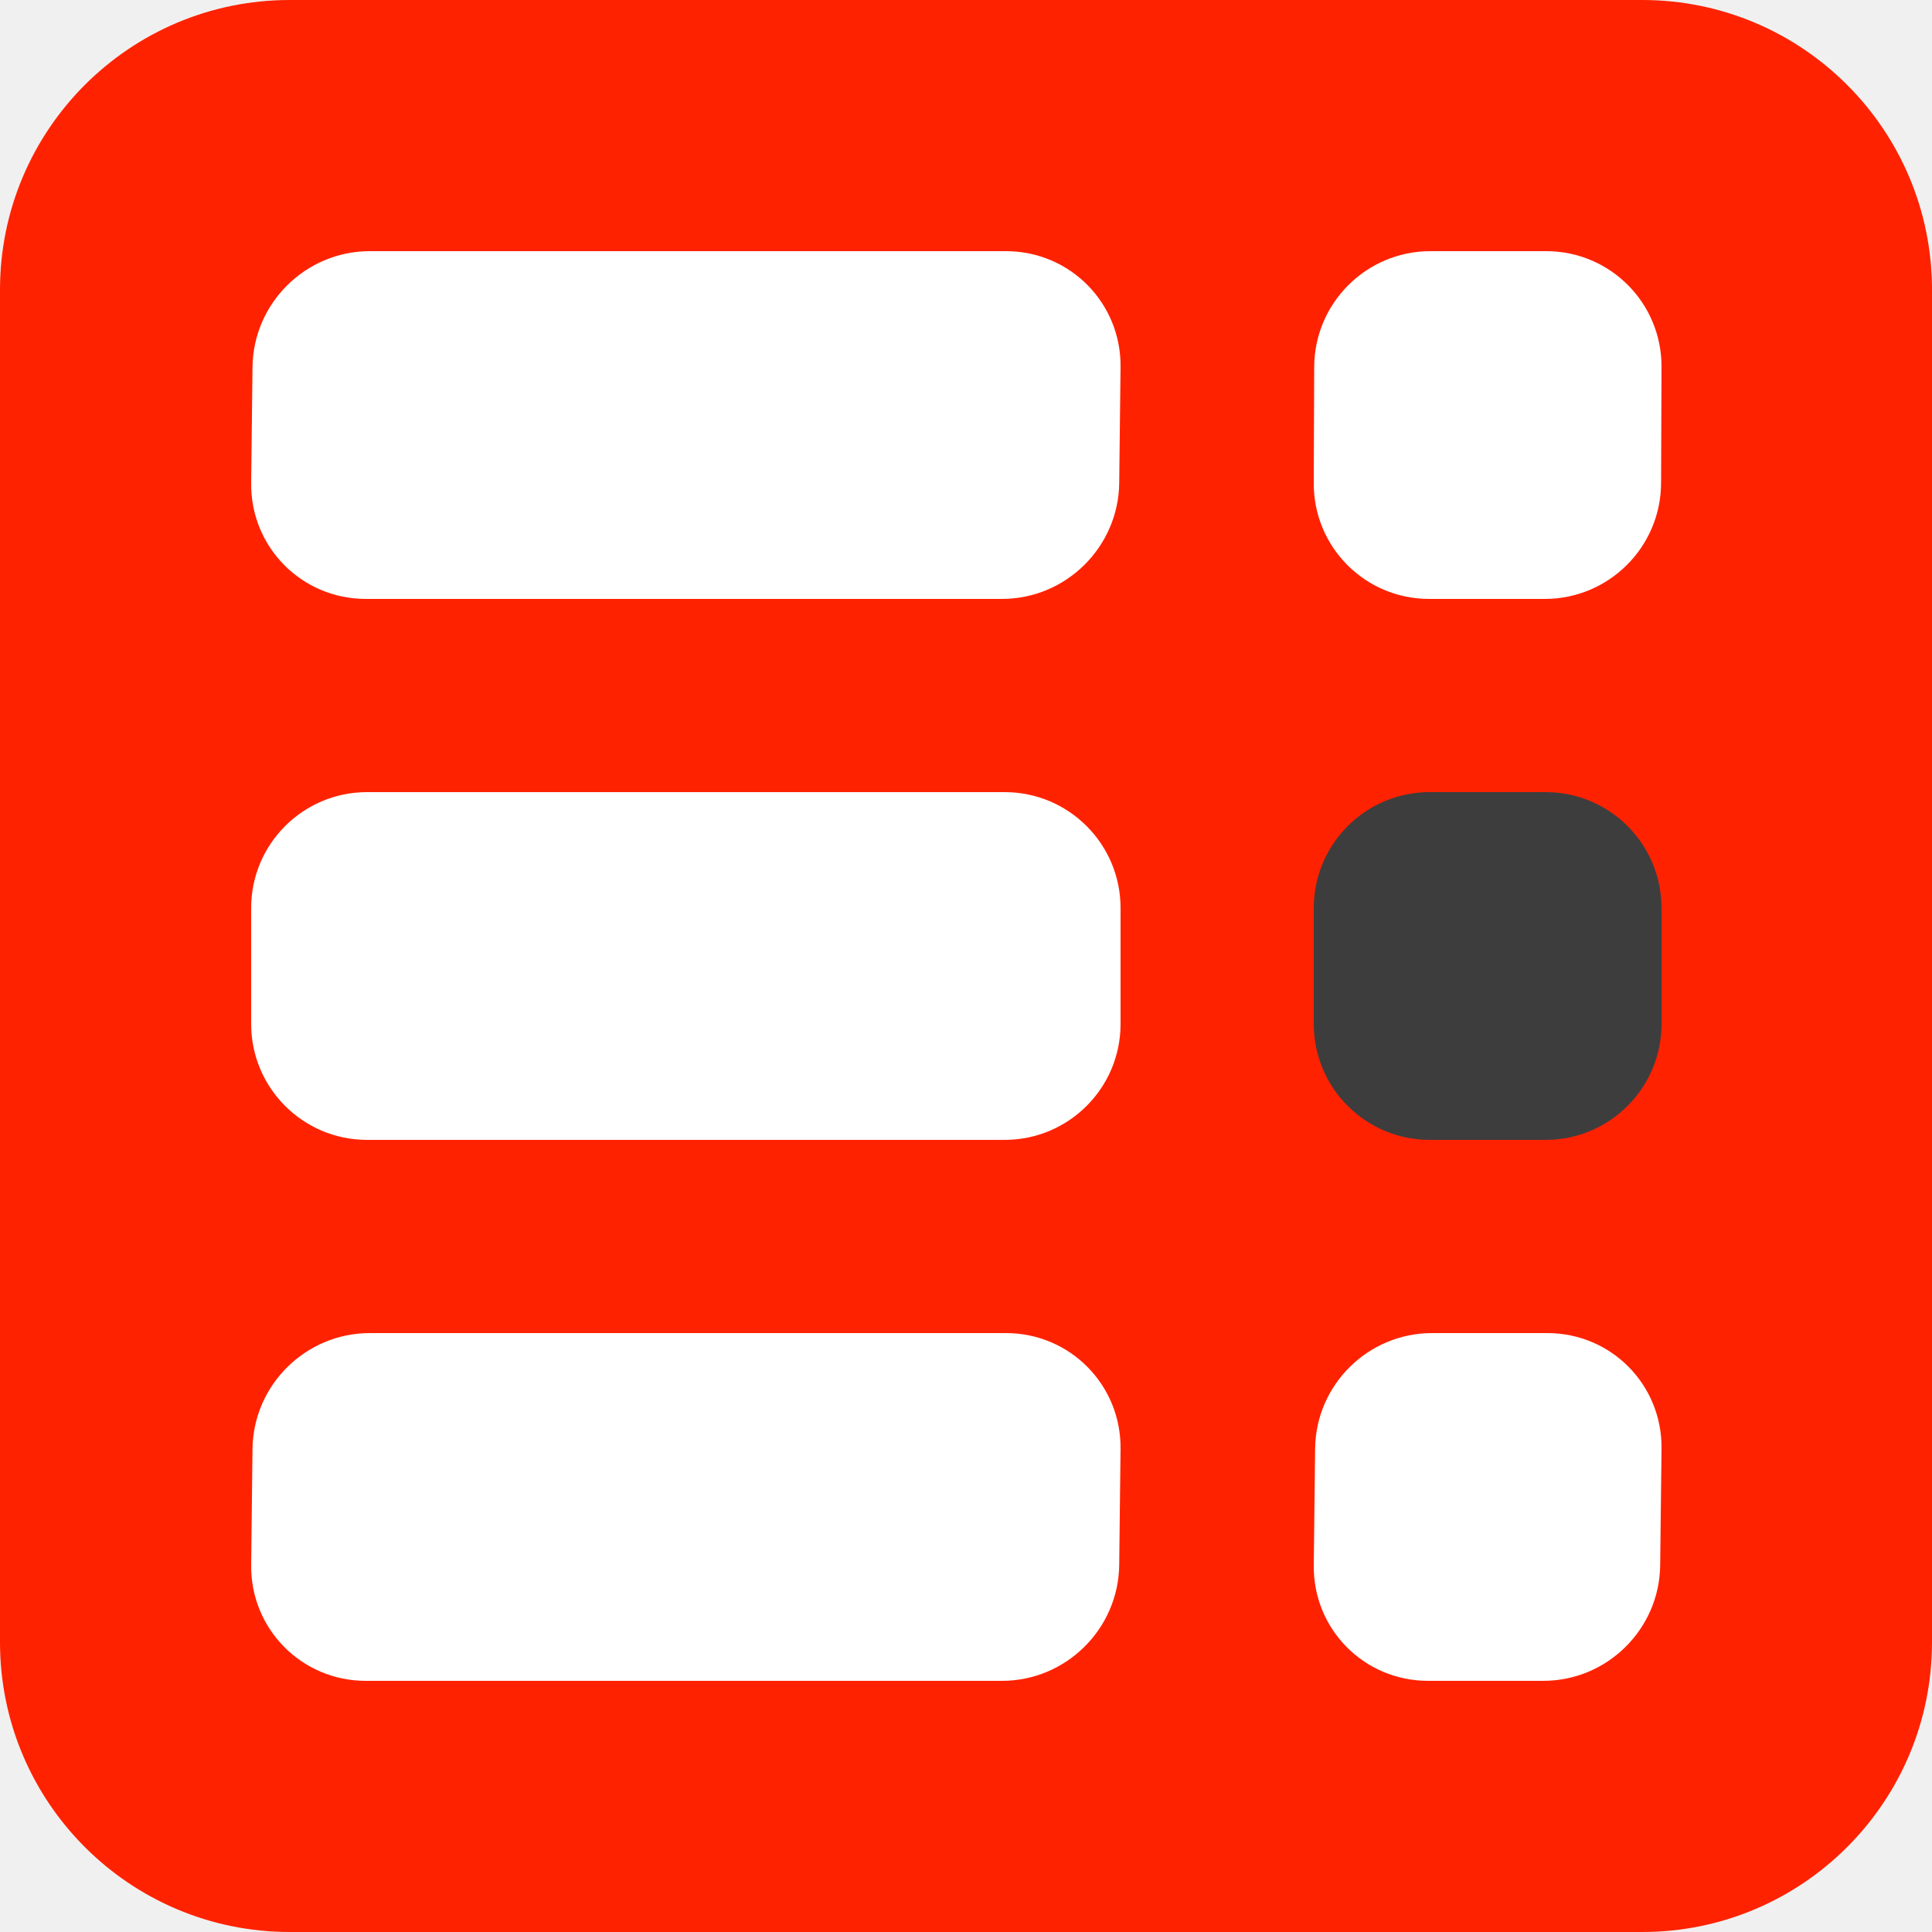
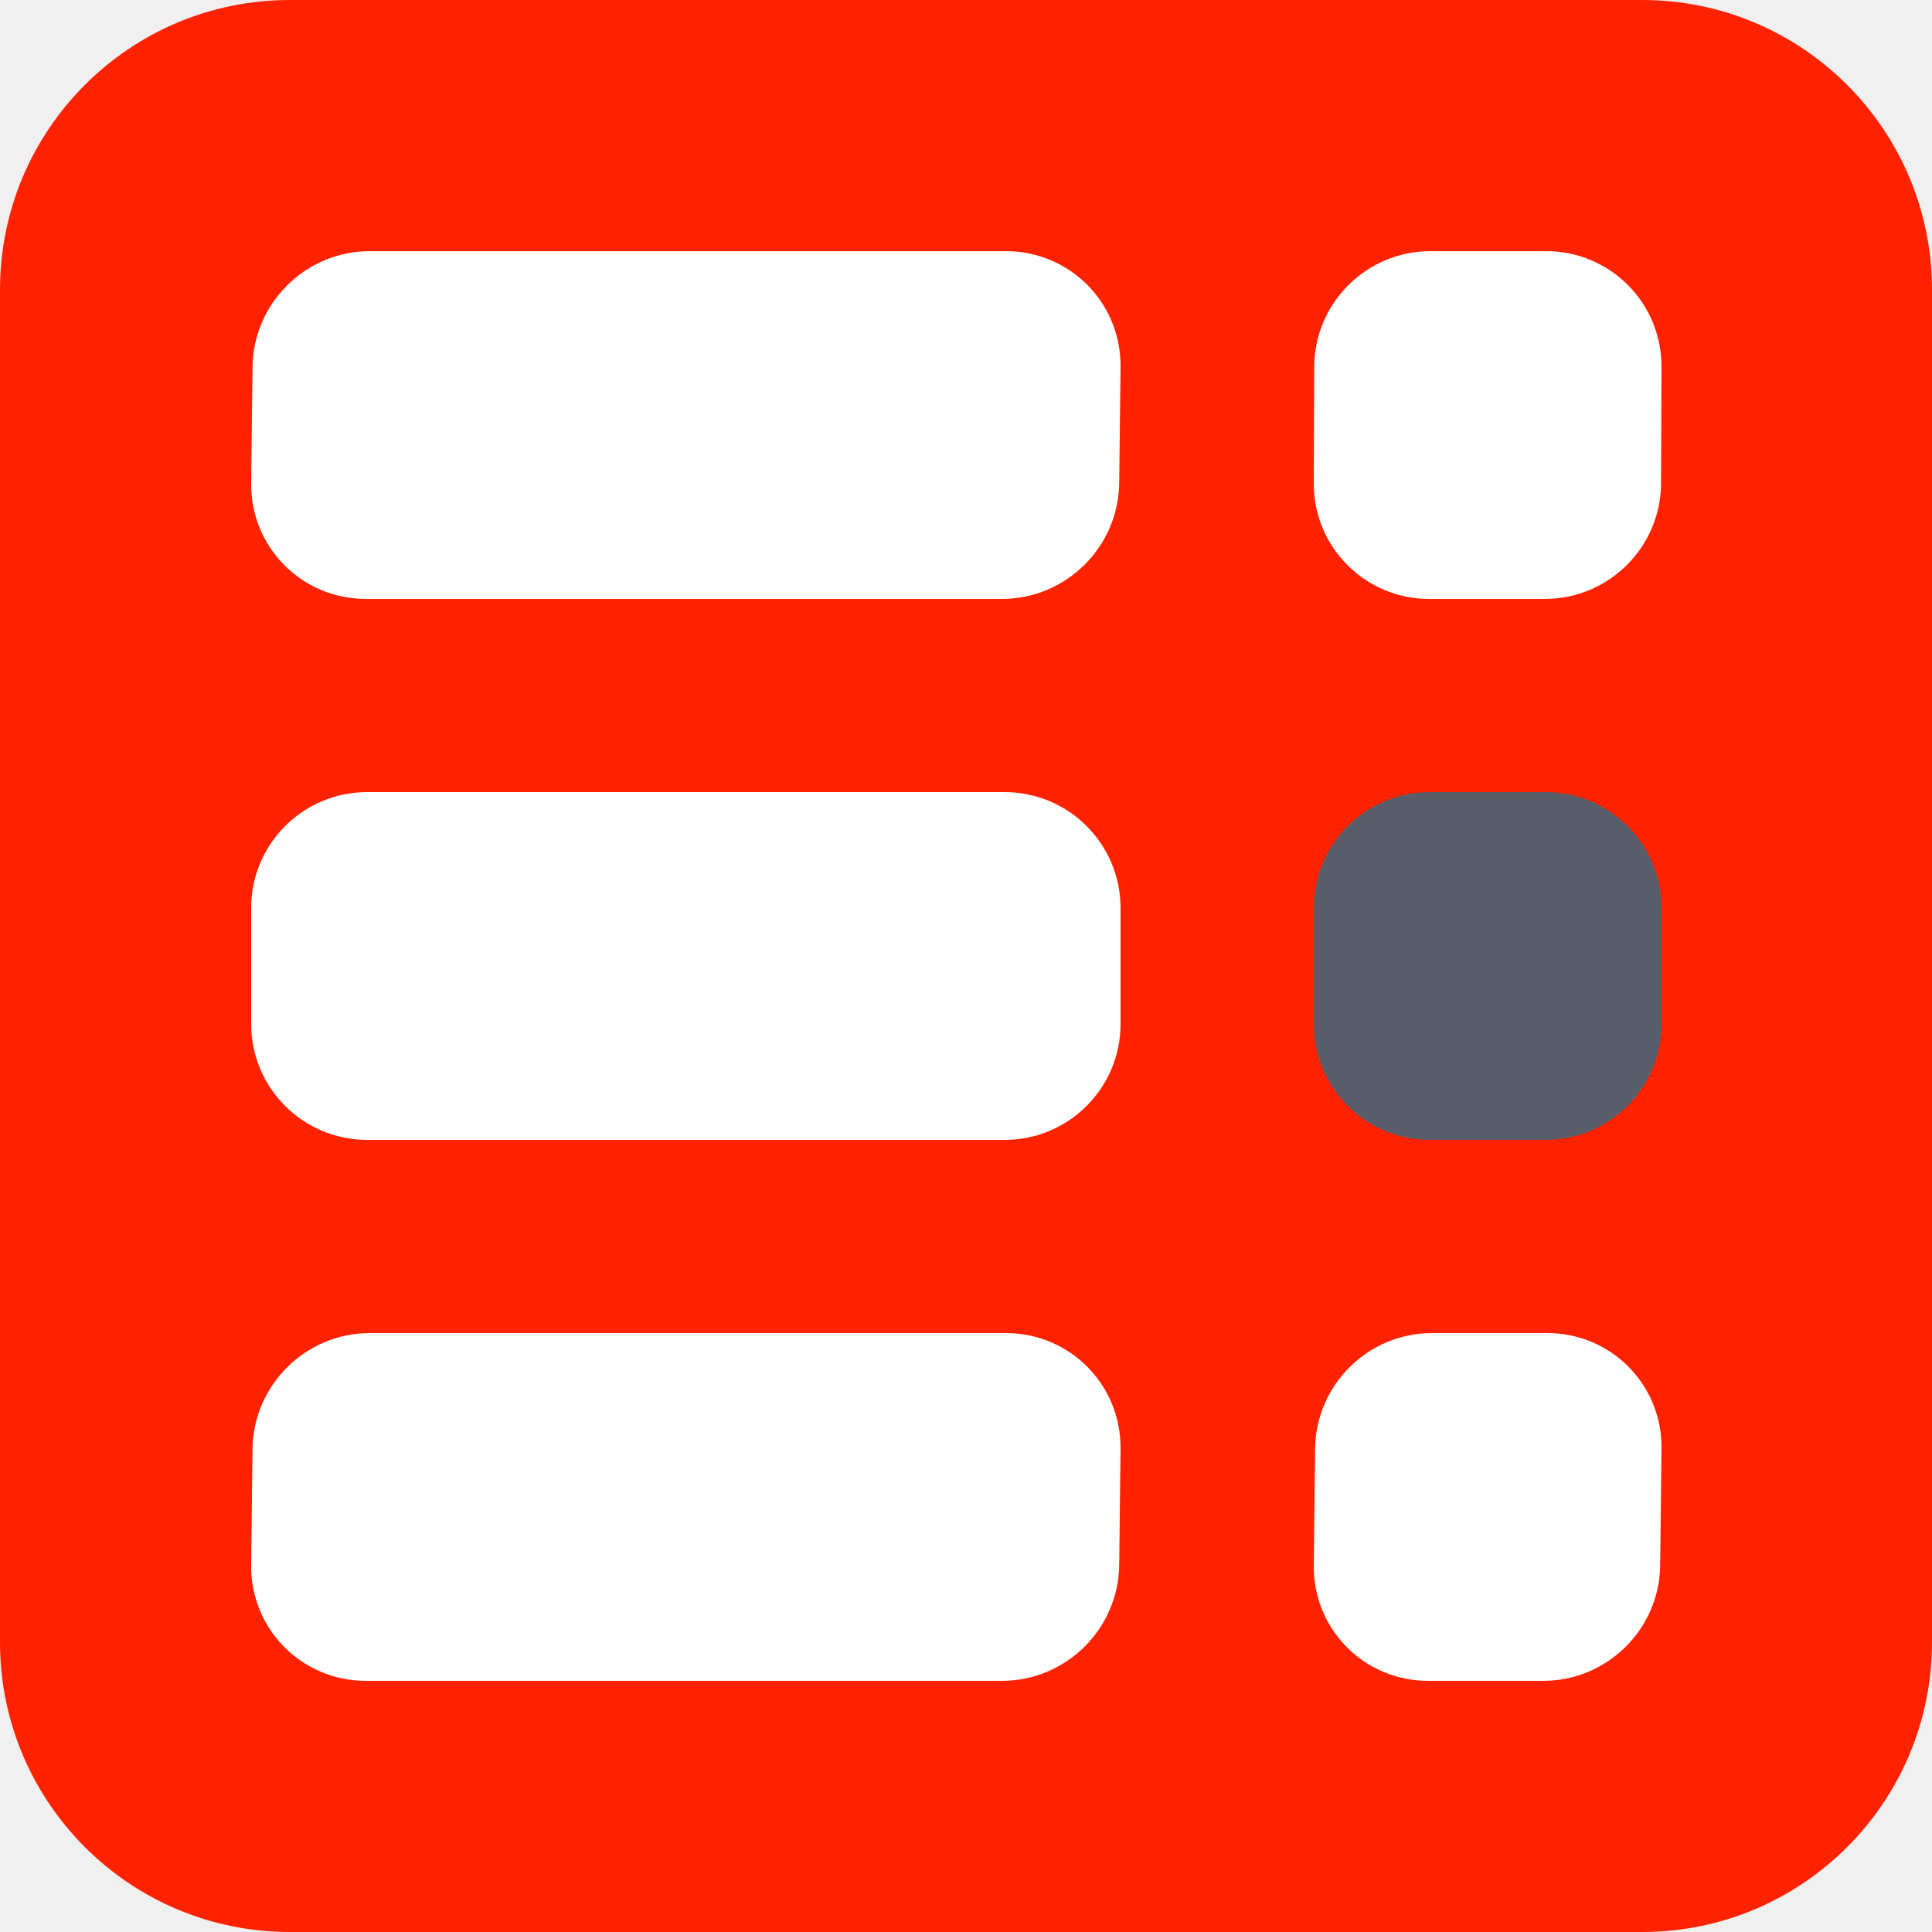
<svg xmlns="http://www.w3.org/2000/svg" width="100mm" height="100mm" viewBox="0 0 100 100" version="1.1" id="svg1">
  <defs id="defs1" />
  <g id="layer1">
    <rect style="fill:#ff2200;fill-opacity:1;stroke-width:0" id="rect1" width="100" height="100" x="0" y="0" rx="15" />
    <g id="g2">
      <rect style="fill:#ffffff;fill-opacity:1;stroke-width:0" id="rect2" width="44.93" height="18.001" x="13.289" y="13.001" transform="matrix(1,0,-0.01155328,0.9999333,0,0)" rx="6" />
      <rect style="fill:#ffffff;fill-opacity:1;stroke-width:0" id="rect2-0" width="44.93" height="18.001" x="13.936" y="69.005" transform="matrix(1,0,-0.01155328,0.9999333,0,0)" rx="6" />
      <rect style="fill:#ffffff;fill-opacity:1;stroke-width:0" id="rect2-0-1" width="45" height="18" x="13" y="41" rx="6" />
    </g>
    <rect style="fill:#ffffff;fill-opacity:1;stroke-width:0" id="rect2-8" width="17.977" height="18" x="68.096" y="13" transform="matrix(1,0,-0.00384639,0.9999926,0,0)" rx="5.992" />
    <rect style="fill:#ffffff;fill-opacity:1;stroke-width:0" id="rect2-0-0" width="17.93" height="18" x="68.933" y="69.005" transform="matrix(1,0,-0.0115081,0.9999338,0,0)" rx="5.977" />
-     <rect style="fill:#3d3d3d;fill-opacity:1;stroke-width:0" id="rect2-0-1-4" width="18" height="18" x="68" y="41" rx="6" />
+     <rect style="fill:#585d69;fill-opacity:1;stroke-width:0" id="rect2-0-1-4" width="18" height="18" x="68" y="41" rx="6" />
  </g>
</svg>
